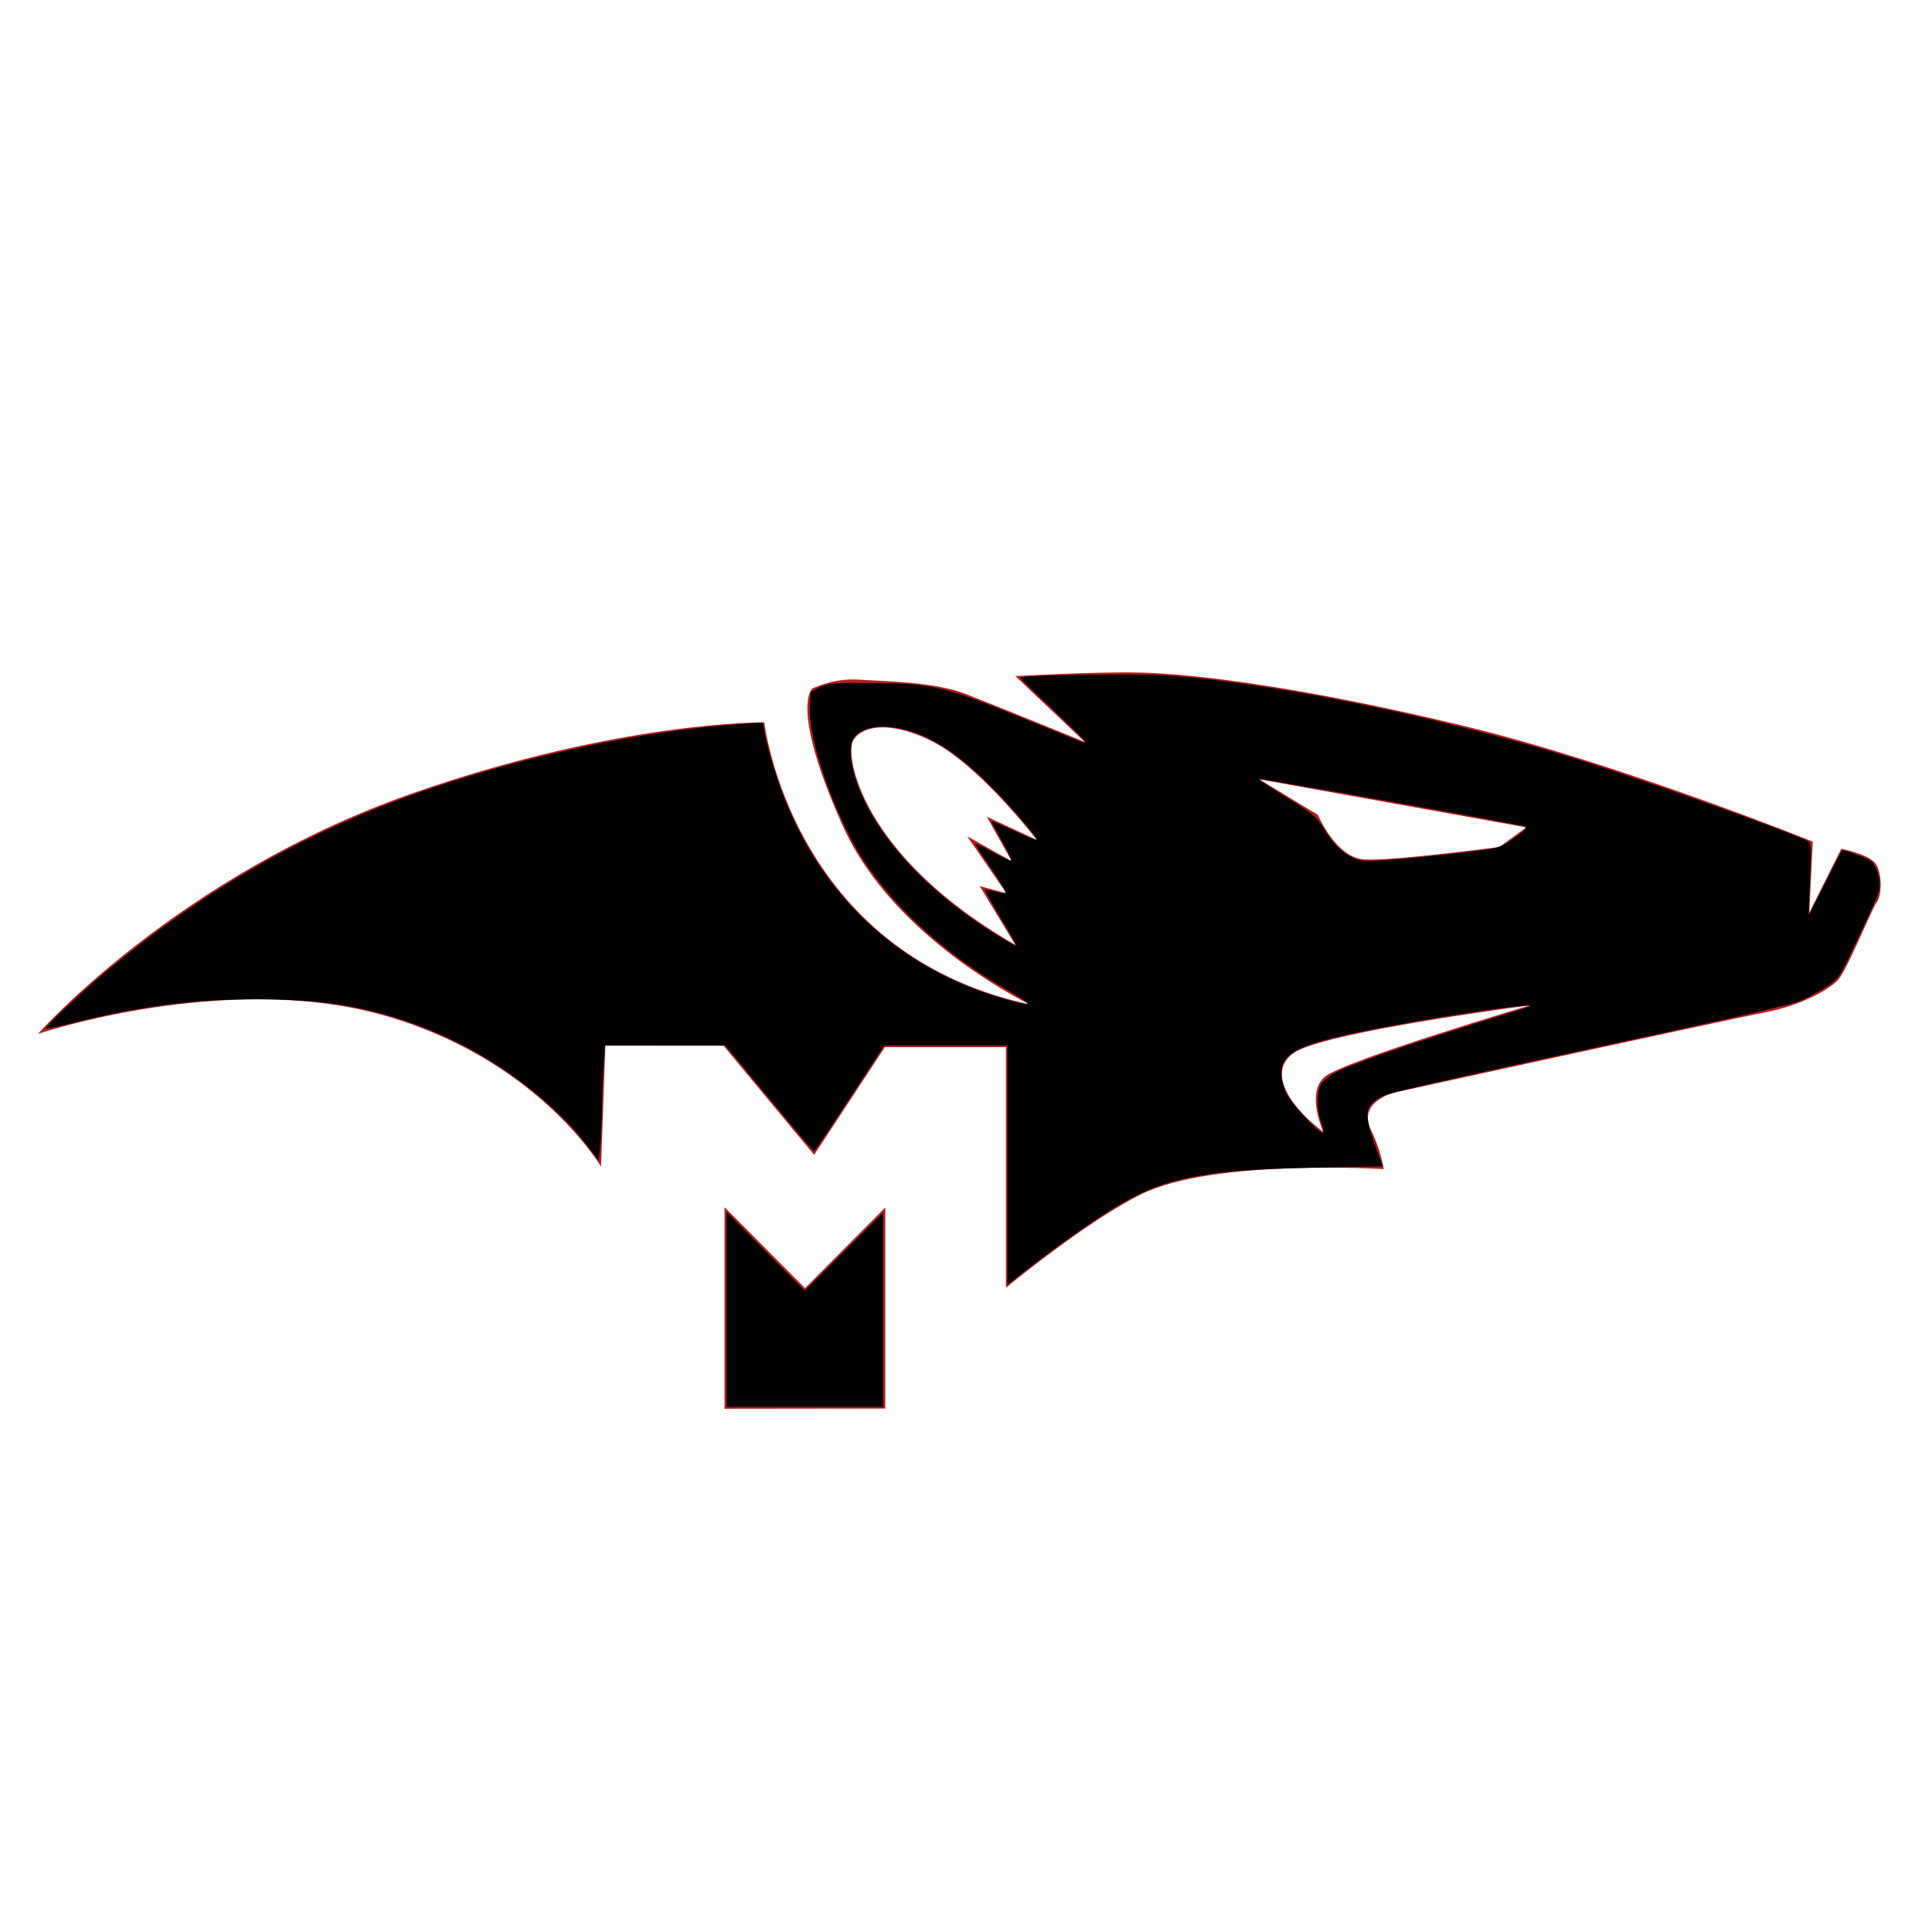
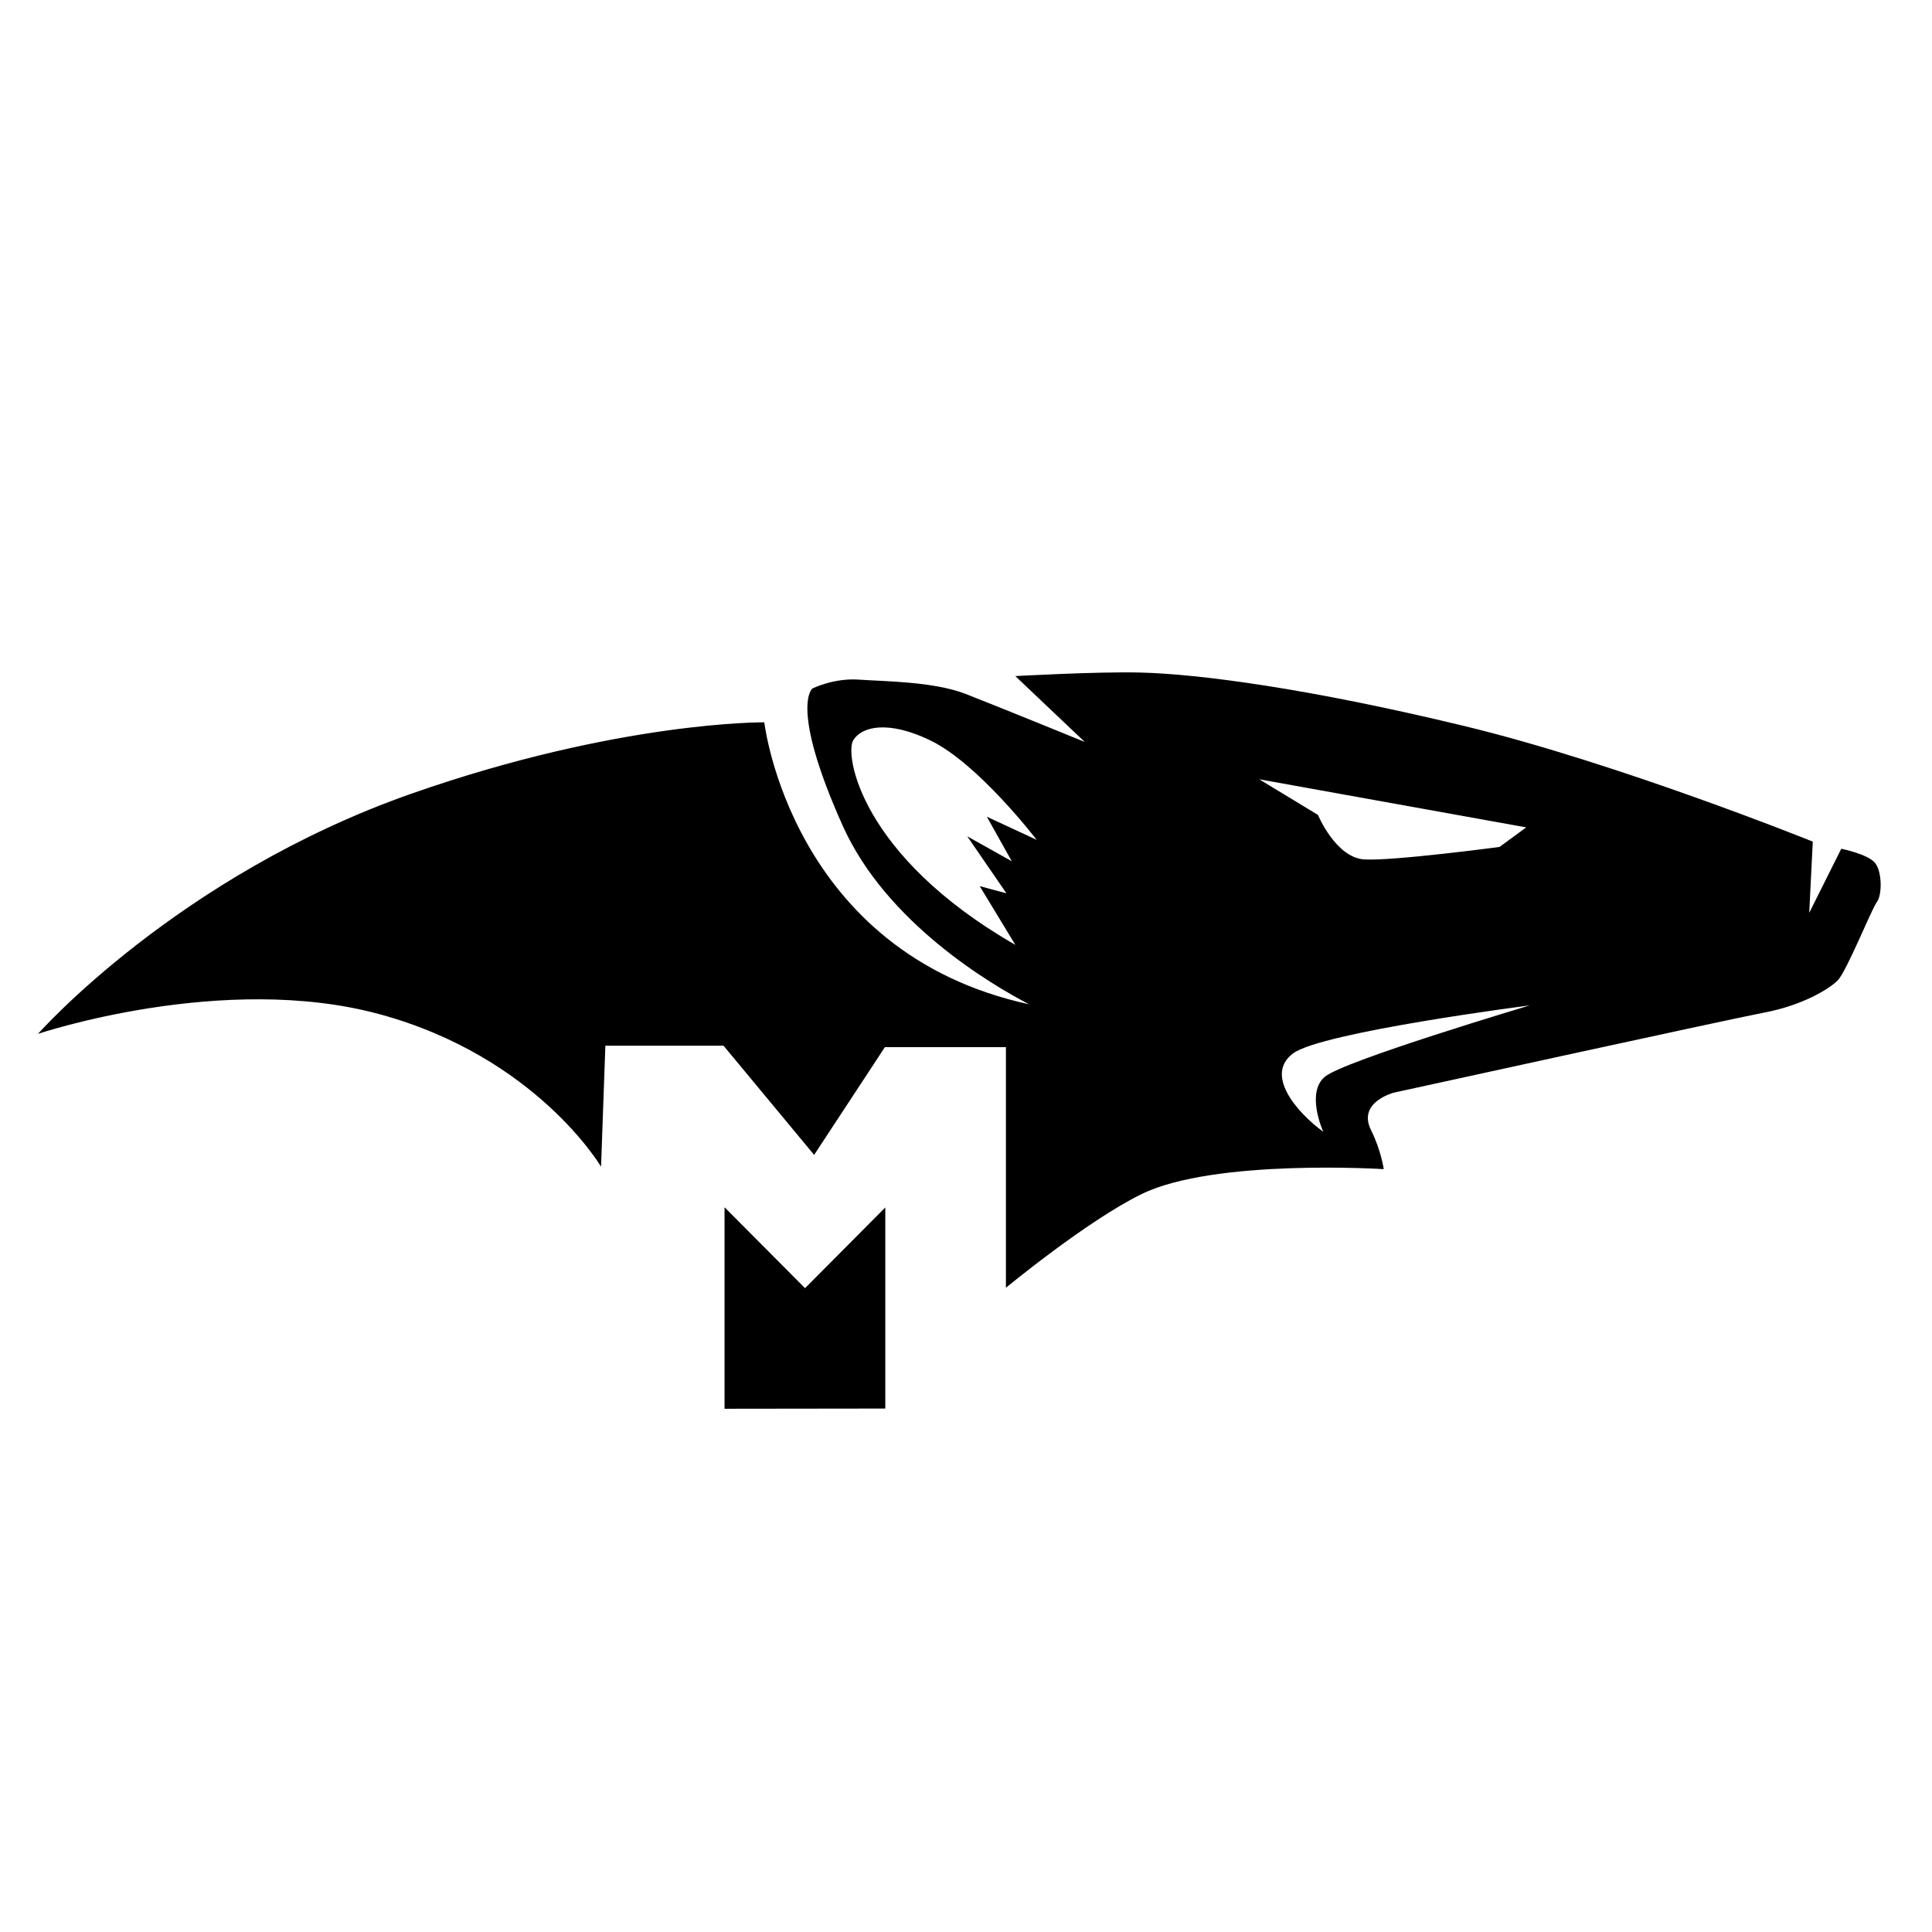
<svg xmlns="http://www.w3.org/2000/svg" viewBox="0 0 48 48" width="100px" height="100px" version="1.1" id="svg6">
  <defs id="defs10" />
-   <polygon fill="#b71c1c" points="18.001,29.994 18.001,35 21.995,34.995 21.995,29.999 20.001,32.004" id="polygon2" />
-   <path fill="#b71c1c" d="M46.586,21.441c-0.177-0.221-0.84-0.354-0.84-0.354l-0.796,1.592l0.088-1.769 c0,0-4.821-1.946-8.668-2.875s-6.58-1.291-8.048-1.326c-1.062-0.026-3.097,0.088-3.097,0.088l1.725,1.636 c0,0-2.167-0.885-2.963-1.194s-2.034-0.31-2.654-0.354c-0.619-0.044-1.15,0.221-1.15,0.221s-0.575,0.442,0.752,3.405 c1.088,2.43,3.719,3.965,4.632,4.44c-5.917-1.284-6.578-7.005-6.578-7.005s-3.603-0.037-8.757,1.769 c-5.824,2.041-9.288,5.971-9.288,5.971s4.6-1.548,8.492-0.487s5.497,3.788,5.497,3.788l0.107-3.007h2.936l2.251,2.713l1.758-2.677 h2.971c0,0,0.015,0,0.036-0.001v5.979c0,0,2.014-1.665,3.372-2.328c1.813-0.885,6.015-0.619,6.015-0.619s-0.067-0.47-0.315-0.967 c-0.352-0.704,0.573-0.935,0.573-0.935s8.278-1.813,9.206-1.99c0.929-0.177,1.592-0.575,1.813-0.796 c0.221-0.221,0.84-1.769,0.973-1.946C46.763,22.237,46.763,21.662,46.586,21.441z M21.2,18.389c0.221-0.354,0.885-0.487,1.902,0 c1.2,0.574,2.654,2.477,2.654,2.477l-1.238-0.575l0.619,1.106l-1.106-0.619l0.973,1.415l-0.663-0.177l0.885,1.459 C21.377,21.264,20.979,18.743,21.2,18.389z M37.918,20.556l-0.663,0.486c0,0-2.654,0.354-3.361,0.31 c-0.708-0.044-1.15-1.106-1.15-1.106l-1.459-0.885L37.918,20.556z M32.92,26.748c-0.487,0.398-0.044,1.371-0.044,1.371 c-0.663-0.486-1.46-1.415-0.752-1.946c0.708-0.531,5.882-1.194,5.882-1.194S33.406,26.35,32.92,26.748z" id="path4" />
-   <path style="fill:#000000;stroke-width:0.119" d="m 52.145,60.307 v -6.195 l -3.188,4.77e-4 -3.188,4.77e-4 -1.788,2.738 c -0.983,1.506 -1.815,2.739 -1.847,2.74 -0.033,7.15e-4 -1.079,-1.231 -2.324,-2.737 l -2.265,-2.738 -3.111,-0.002 -3.111,-0.002 -0.077,0.983 c -0.042,0.541 -0.083,1.546 -0.091,2.235 -0.008,0.688 -0.049,1.588 -0.09,2 l -0.075,0.748 -0.634,-0.833 C 28.813,57.219 26.044,55.067 23.361,53.808 20.151,52.302 17.353,51.719 13.329,51.72 10.035,51.72 7.241,52.077 3.829,52.933 3.051,53.129 2.393,53.267 2.366,53.24 2.297,53.171 4.338,51.247 5.561,50.229 10.255,46.322 15.221,43.418 20.696,41.379 26.148,39.348 32.948,37.841 38.272,37.483 l 1.204,-0.081 0.149,0.755 c 0.082,0.415 0.332,1.314 0.555,1.996 1.95,5.954 6.233,10.061 12.138,11.642 1.244,0.333 1.194,0.252 -0.435,-0.704 -3.603,-2.114 -6.501,-4.998 -7.967,-7.926 -1.21,-2.418 -2.056,-5.186 -1.997,-6.536 l 0.035,-0.813 0.477,-0.238 c 0.427,-0.214 0.7,-0.237 2.622,-0.226 3.103,0.019 3.748,0.159 7.308,1.59 1.619,0.651 3.144,1.268 3.39,1.371 0.246,0.103 0.445,0.147 0.442,0.097 -0.003,-0.05 -0.776,-0.815 -1.718,-1.7 -0.942,-0.885 -1.698,-1.625 -1.679,-1.644 0.11,-0.11 5.76,-0.208 7.216,-0.125 5.377,0.307 14.164,2.066 21.335,4.271 3.428,1.054 11.243,3.819 12.197,4.316 0.203,0.105 0.213,0.249 0.146,1.981 l -0.073,1.868 0.851,-1.669 c 0.468,-0.918 0.863,-1.682 0.877,-1.698 0.049,-0.056 1.199,0.367 1.466,0.539 0.314,0.202 0.558,0.996 0.459,1.491 -0.069,0.343 -0.209,0.659 -1.46,3.279 -0.616,1.289 -0.672,1.364 -1.367,1.814 -0.399,0.258 -1.028,0.583 -1.398,0.722 -0.37,0.139 -3.247,0.807 -6.394,1.485 -11.729,2.525 -14.672,3.189 -15.106,3.41 -0.92,0.468 -0.97,0.847 -0.343,2.607 l 0.361,1.013 -3.66,0.073 c -5.707,0.113 -7.72,0.525 -10.275,2.101 -1.183,0.73 -2.937,1.969 -4.343,3.068 l -1.14,0.891 z m 16.256,-2.172 c -0.257,-0.718 -0.261,-1.655 -0.009,-2.039 0.113,-0.172 0.459,-0.441 0.769,-0.598 0.82,-0.415 3.484,-1.349 6.821,-2.393 1.606,-0.502 2.995,-0.938 3.086,-0.969 1.164,-0.386 -5.04,0.526 -8.651,1.272 -3.24,0.67 -4.089,1.118 -4.089,2.158 0,0.273 0.117,0.74 0.261,1.036 0.255,0.527 1.647,2.039 1.877,2.039 0.065,0 0.037,-0.222 -0.065,-0.507 z M 51.788,47.497 c -0.465,-0.77 -0.826,-1.418 -0.803,-1.441 0.023,-0.023 0.243,0.014 0.489,0.082 0.246,0.068 0.5,0.106 0.563,0.085 0.064,-0.021 -0.261,-0.583 -0.722,-1.249 -0.461,-0.665 -0.838,-1.245 -0.838,-1.288 0,-0.043 0.406,0.146 0.901,0.419 0.496,0.274 0.929,0.47 0.962,0.437 0.033,-0.033 -0.184,-0.493 -0.484,-1.021 -0.3,-0.528 -0.545,-0.986 -0.545,-1.016 0,-0.031 0.515,0.185 1.145,0.48 0.63,0.294 1.169,0.511 1.199,0.481 0.097,-0.097 -1.711,-2.163 -2.766,-3.162 -1.712,-1.62 -3.075,-2.404 -4.612,-2.652 -0.814,-0.131 -1.557,0.021 -1.969,0.403 -0.511,0.474 -0.3,1.949 0.509,3.544 1.228,2.421 3.582,4.799 6.662,6.726 0.584,0.366 1.083,0.644 1.108,0.619 0.025,-0.025 -0.335,-0.676 -0.799,-1.445 z m 20.822,-3.048 c 0.839,-0.071 2.312,-0.224 3.272,-0.341 1.731,-0.211 1.752,-0.218 2.485,-0.732 0.617,-0.433 0.703,-0.533 0.519,-0.606 -0.314,-0.125 -13.652,-2.5 -13.711,-2.441 -0.027,0.027 0.622,0.46 1.442,0.963 1.334,0.819 1.533,0.985 1.904,1.594 0.495,0.813 0.941,1.259 1.504,1.503 0.508,0.22 0.66,0.224 2.586,0.062 z" id="path131" transform="scale(0.48)" />
-   <path style="fill:#000000;stroke-width:0.119" d="m 37.604,67.776 v -5.049 l 2.023,2.04 2.023,2.04 2.03,-2.025 2.03,-2.025 v 5.034 5.034 h -4.052 -4.052 z" id="path133" transform="scale(0.48)" />
+   <polygon fill="#b71c1c" points="18.001,29.994 18.001,35 21.995,34.995 21.995,29.999 20.001,32.004" id="polygon2" style="fill:#000000" />
+   <path fill="#b71c1c" d="M46.586,21.441c-0.177-0.221-0.84-0.354-0.84-0.354l-0.796,1.592l0.088-1.769 c0,0-4.821-1.946-8.668-2.875s-6.58-1.291-8.048-1.326c-1.062-0.026-3.097,0.088-3.097,0.088l1.725,1.636 c0,0-2.167-0.885-2.963-1.194s-2.034-0.31-2.654-0.354c-0.619-0.044-1.15,0.221-1.15,0.221s-0.575,0.442,0.752,3.405 c1.088,2.43,3.719,3.965,4.632,4.44c-5.917-1.284-6.578-7.005-6.578-7.005s-3.603-0.037-8.757,1.769 c-5.824,2.041-9.288,5.971-9.288,5.971s4.6-1.548,8.492-0.487s5.497,3.788,5.497,3.788l0.107-3.007h2.936l2.251,2.713l1.758-2.677 h2.971c0,0,0.015,0,0.036-0.001v5.979c0,0,2.014-1.665,3.372-2.328c1.813-0.885,6.015-0.619,6.015-0.619s-0.067-0.47-0.315-0.967 c-0.352-0.704,0.573-0.935,0.573-0.935s8.278-1.813,9.206-1.99c0.929-0.177,1.592-0.575,1.813-0.796 c0.221-0.221,0.84-1.769,0.973-1.946C46.763,22.237,46.763,21.662,46.586,21.441z M21.2,18.389c0.221-0.354,0.885-0.487,1.902,0 c1.2,0.574,2.654,2.477,2.654,2.477l-1.238-0.575l0.619,1.106l-1.106-0.619l0.973,1.415l-0.663-0.177l0.885,1.459 C21.377,21.264,20.979,18.743,21.2,18.389z M37.918,20.556l-0.663,0.486c0,0-2.654,0.354-3.361,0.31 c-0.708-0.044-1.15-1.106-1.15-1.106l-1.459-0.885L37.918,20.556z M32.92,26.748c-0.487,0.398-0.044,1.371-0.044,1.371 c-0.663-0.486-1.46-1.415-0.752-1.946c0.708-0.531,5.882-1.194,5.882-1.194S33.406,26.35,32.92,26.748z" id="path4" style="fill:#000000" />
+   <path style="fill:none;stroke-width:0.119" d="m 52.145,60.307 v -6.195 l -3.188,4.77e-4 -3.188,4.77e-4 -1.788,2.738 c -0.983,1.506 -1.815,2.739 -1.847,2.74 -0.033,7.15e-4 -1.079,-1.231 -2.324,-2.737 l -2.265,-2.738 -3.111,-0.002 -3.111,-0.002 -0.077,0.983 c -0.042,0.541 -0.083,1.546 -0.091,2.235 -0.008,0.688 -0.049,1.588 -0.09,2 l -0.075,0.748 -0.634,-0.833 C 28.813,57.219 26.044,55.067 23.361,53.808 20.151,52.302 17.353,51.719 13.329,51.72 10.035,51.72 7.241,52.077 3.829,52.933 3.051,53.129 2.393,53.267 2.366,53.24 2.297,53.171 4.338,51.247 5.561,50.229 10.255,46.322 15.221,43.418 20.696,41.379 26.148,39.348 32.948,37.841 38.272,37.483 l 1.204,-0.081 0.149,0.755 c 0.082,0.415 0.332,1.314 0.555,1.996 1.95,5.954 6.233,10.061 12.138,11.642 1.244,0.333 1.194,0.252 -0.435,-0.704 -3.603,-2.114 -6.501,-4.998 -7.967,-7.926 -1.21,-2.418 -2.056,-5.186 -1.997,-6.536 l 0.035,-0.813 0.477,-0.238 c 0.427,-0.214 0.7,-0.237 2.622,-0.226 3.103,0.019 3.748,0.159 7.308,1.59 1.619,0.651 3.144,1.268 3.39,1.371 0.246,0.103 0.445,0.147 0.442,0.097 -0.003,-0.05 -0.776,-0.815 -1.718,-1.7 -0.942,-0.885 -1.698,-1.625 -1.679,-1.644 0.11,-0.11 5.76,-0.208 7.216,-0.125 5.377,0.307 14.164,2.066 21.335,4.271 3.428,1.054 11.243,3.819 12.197,4.316 0.203,0.105 0.213,0.249 0.146,1.981 l -0.073,1.868 0.851,-1.669 c 0.468,-0.918 0.863,-1.682 0.877,-1.698 0.049,-0.056 1.199,0.367 1.466,0.539 0.314,0.202 0.558,0.996 0.459,1.491 -0.069,0.343 -0.209,0.659 -1.46,3.279 -0.616,1.289 -0.672,1.364 -1.367,1.814 -0.399,0.258 -1.028,0.583 -1.398,0.722 -0.37,0.139 -3.247,0.807 -6.394,1.485 -11.729,2.525 -14.672,3.189 -15.106,3.41 -0.92,0.468 -0.97,0.847 -0.343,2.607 l 0.361,1.013 -3.66,0.073 c -5.707,0.113 -7.72,0.525 -10.275,2.101 -1.183,0.73 -2.937,1.969 -4.343,3.068 l -1.14,0.891 z m 16.256,-2.172 c -0.257,-0.718 -0.261,-1.655 -0.009,-2.039 0.113,-0.172 0.459,-0.441 0.769,-0.598 0.82,-0.415 3.484,-1.349 6.821,-2.393 1.606,-0.502 2.995,-0.938 3.086,-0.969 1.164,-0.386 -5.04,0.526 -8.651,1.272 -3.24,0.67 -4.089,1.118 -4.089,2.158 0,0.273 0.117,0.74 0.261,1.036 0.255,0.527 1.647,2.039 1.877,2.039 0.065,0 0.037,-0.222 -0.065,-0.507 z M 51.788,47.497 c -0.465,-0.77 -0.826,-1.418 -0.803,-1.441 0.023,-0.023 0.243,0.014 0.489,0.082 0.246,0.068 0.5,0.106 0.563,0.085 0.064,-0.021 -0.261,-0.583 -0.722,-1.249 -0.461,-0.665 -0.838,-1.245 -0.838,-1.288 0,-0.043 0.406,0.146 0.901,0.419 0.496,0.274 0.929,0.47 0.962,0.437 0.033,-0.033 -0.184,-0.493 -0.484,-1.021 -0.3,-0.528 -0.545,-0.986 -0.545,-1.016 0,-0.031 0.515,0.185 1.145,0.48 0.63,0.294 1.169,0.511 1.199,0.481 0.097,-0.097 -1.711,-2.163 -2.766,-3.162 -1.712,-1.62 -3.075,-2.404 -4.612,-2.652 -0.814,-0.131 -1.557,0.021 -1.969,0.403 -0.511,0.474 -0.3,1.949 0.509,3.544 1.228,2.421 3.582,4.799 6.662,6.726 0.584,0.366 1.083,0.644 1.108,0.619 0.025,-0.025 -0.335,-0.676 -0.799,-1.445 z m 20.822,-3.048 c 0.839,-0.071 2.312,-0.224 3.272,-0.341 1.731,-0.211 1.752,-0.218 2.485,-0.732 0.617,-0.433 0.703,-0.533 0.519,-0.606 -0.314,-0.125 -13.652,-2.5 -13.711,-2.441 -0.027,0.027 0.622,0.46 1.442,0.963 1.334,0.819 1.533,0.985 1.904,1.594 0.495,0.813 0.941,1.259 1.504,1.503 0.508,0.22 0.66,0.224 2.586,0.062 z" id="path131" transform="scale(0.48)" />
+   <path style="fill:none;stroke-width:0.119" d="m 37.604,67.776 v -5.049 l 2.023,2.04 2.023,2.04 2.03,-2.025 2.03,-2.025 v 5.034 5.034 h -4.052 -4.052 z" id="path133" transform="scale(0.48)" />
</svg>
